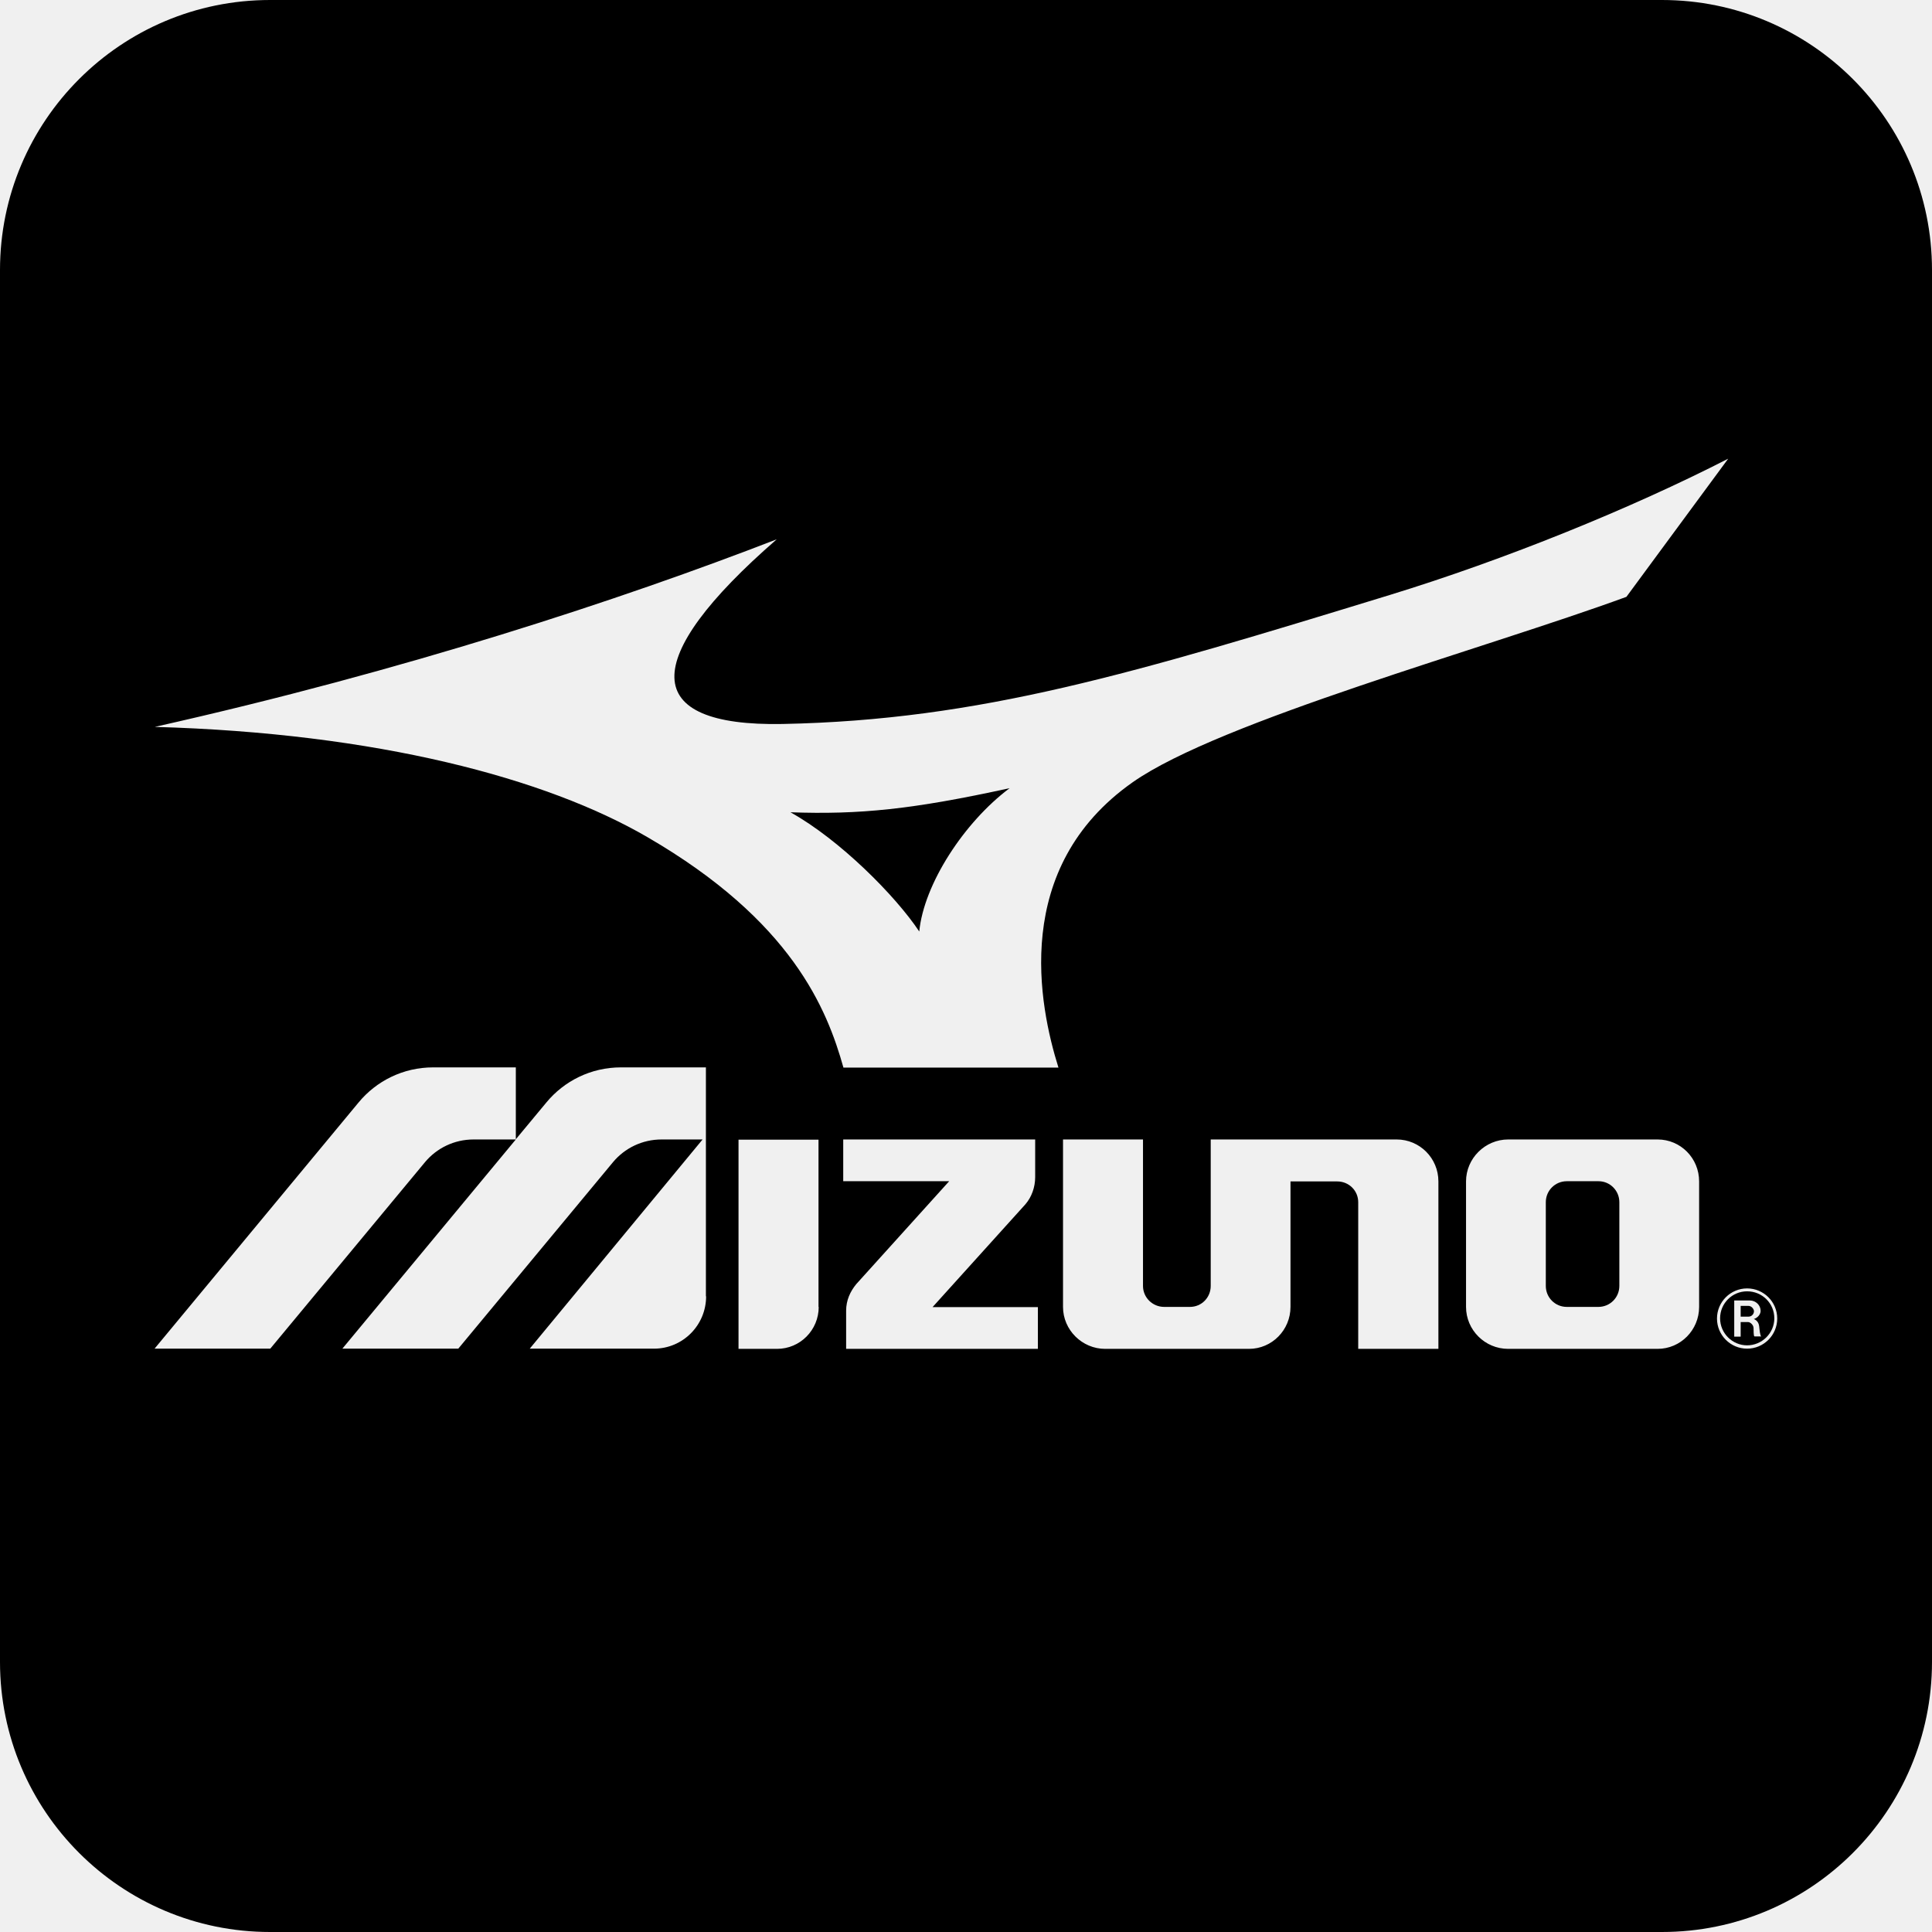
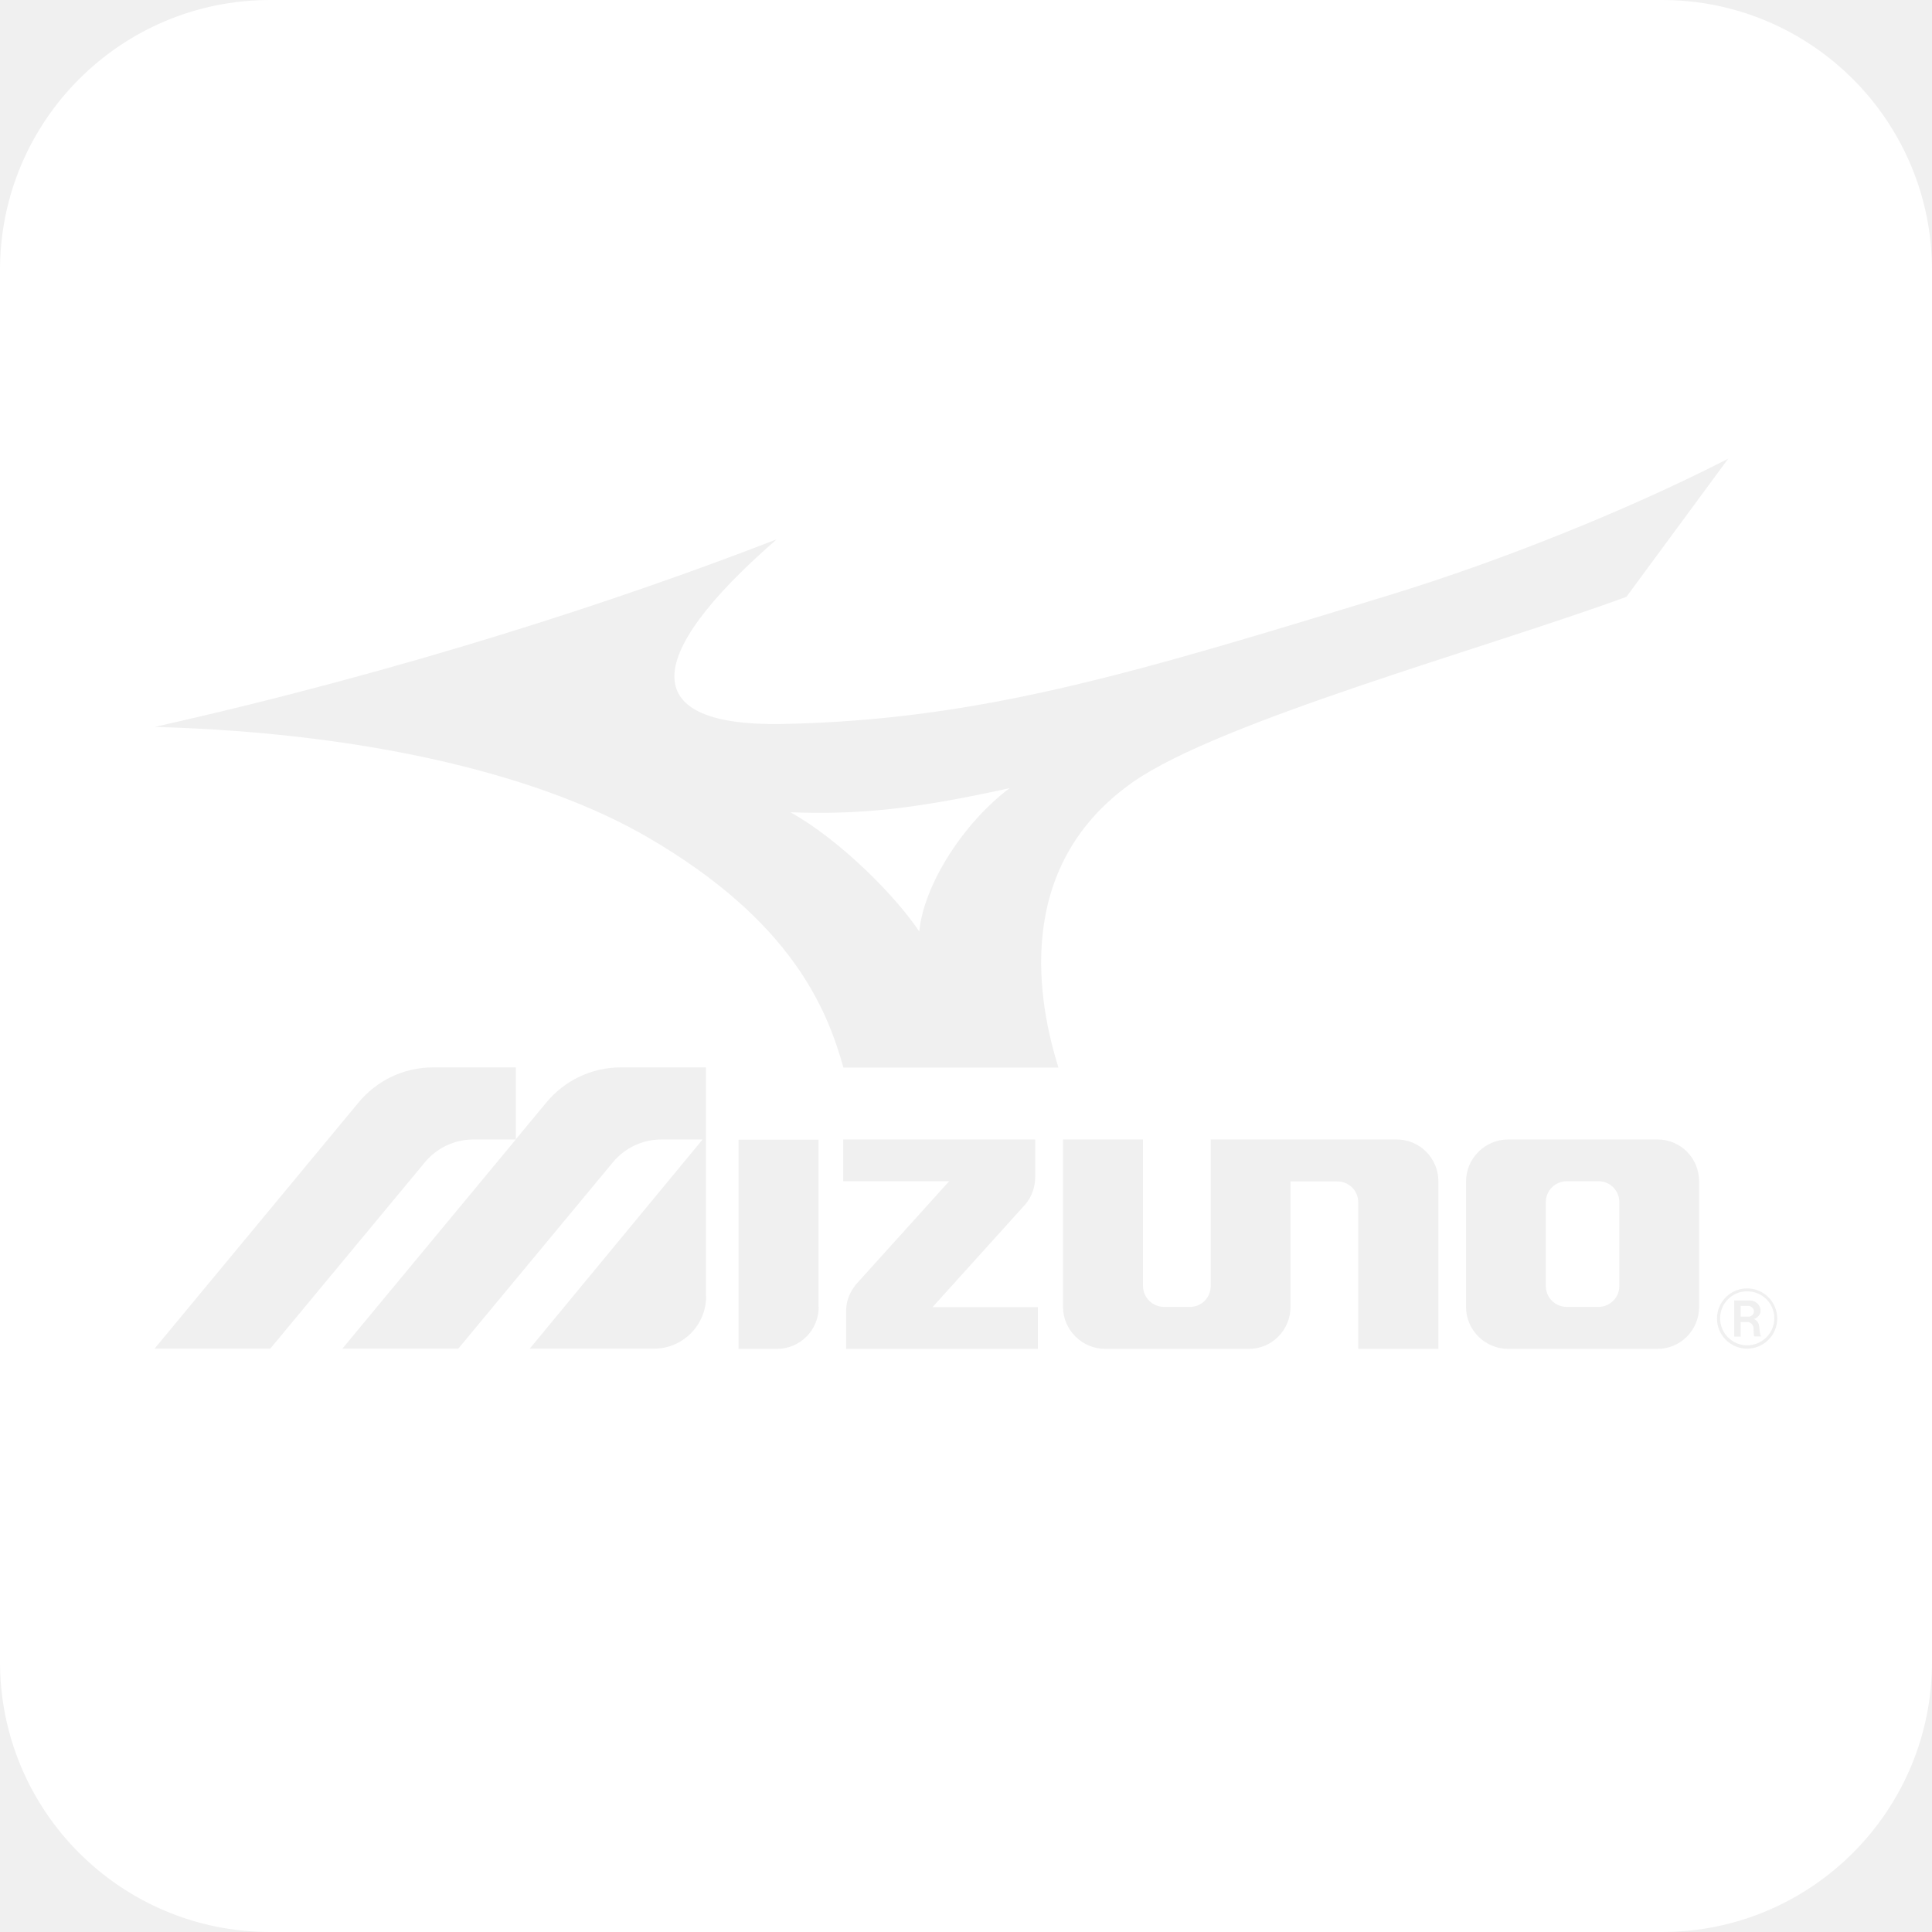
<svg xmlns="http://www.w3.org/2000/svg" id="Layer_2" data-name="Layer 2" viewBox="0 0 93 93">
  <defs>
    <style> .cls-1 { fill-rule: evenodd; stroke-width: 0px; } </style>
  </defs>
  <g id="Layer_1-2" data-name="Layer 1">
    <g>
-       <path class="cls-1" d="M76.94,56.86h-1.52c-.56,0-1.01.45-1.01,1.01v4.03c0,.56.45,1.01,1.01,1.01h1.52c.56,0,1.01-.45,1.01-1.01v-4.03c0-.56-.45-1.01-1-1.01Z" />
-       <path class="cls-1" d="M84.16,62.86h-.37v.52h.37s0,0,0,0c.18,0,.27-.15.27-.26s-.12-.26-.27-.26Z" />
-       <path class="cls-1" d="M84.1,62.16c-.72,0-1.3.58-1.3,1.3s.59,1.3,1.3,1.3,1.31-.58,1.31-1.3-.58-1.3-1.31-1.3ZM84.46,64.33c-.06,0-.04-.3-.05-.41-.01-.16-.17-.28-.26-.28h-.36s0,.7,0,.7h-.31v-1.74h.75c.29,0,.52.23.52.5,0,.25-.27.39-.33.39.04.02.23.09.26.35.02.2.05.47.1.49h-.32Z" />
-       <path class="cls-1" d="M38.05,39.1c2.37,1.32,5.05,4.01,6.2,5.74.22-2.28,2.16-5.26,4.35-6.9-4.66,1.02-7.22,1.28-10.56,1.16Z" />
-       <path class="cls-1" d="M80,0H13C5.82,0,0,5.82,0,13v67c0,7.18,5.82,13,13,13h67c7.18,0,13-5.82,13-13V13c0-7.18-5.82-13-13-13ZM33.99,62.4c0,1.39-1.12,2.52-2.51,2.52h-5.98l8.32-10.07h-1.97c-.94,0-1.78.42-2.34,1.09l-7.45,8.98h-5.58l8.35-10.07h-2.03c-.94,0-1.78.42-2.34,1.09l-7.45,8.98h-5.57l9.82-11.85c.85-1.03,2.14-1.69,3.59-1.69h3.98v3.46l1.47-1.77c.85-1.03,2.14-1.69,3.59-1.69h4.09v11.02ZM39.41,62.91c0,1.11-.89,2.02-2.01,2.02h-1.85v-10.07h3.85v8.06ZM49.97,64.93h-9.24v-1.84c0-.5.2-.93.49-1.28l4.47-4.95h-5.1v-2.01h9.24v1.81c0,.49-.17.96-.47,1.31l-4.47,4.95h5.07v2.01ZM40.6,51.39c-.79-2.81-2.47-7.05-9.43-11.09-4.88-2.84-13.01-5.01-23.72-5.31,12-2.69,22.46-6.13,29.94-9.03-6.66,5.79-6.57,9.02.28,8.89,9.51-.19,16.89-2.43,29.23-6.21,5.54-1.7,11.61-4.16,16.29-6.56l-4.9,6.65c-6.82,2.5-19.56,5.98-23.76,8.92-5.87,4.12-4.51,10.77-3.58,13.74h-10.34ZM69.23,64.93h-3.85v-7.06c0-.56-.45-1-1.01-1h-2.25v6.04c0,1.11-.89,2.02-2,2.02h-6.92c-1.11,0-2.03-.91-2.03-2.02v-8.06h3.85v7.05c0,.56.46,1.01,1.02,1.01h1.24c.56,0,1-.45,1-1.01v-7.05h8.95c1.11,0,2.01.9,2.01,2.02v8.06ZM81.79,62.91c0,1.11-.89,2.02-2,2.02h-7.19c-1.12,0-2.03-.91-2.03-2.02v-6.04c0-1.11.92-2.02,2.03-2.02h7.19c1.11,0,2,.9,2,2.02v6.04ZM84.1,64.92c-.8,0-1.45-.65-1.45-1.45s.65-1.45,1.45-1.45,1.45.65,1.45,1.45-.65,1.45-1.45,1.45Z" />
-       <polygon class="cls-1" points="24.84 54.85 24.83 54.85 24.84 54.85 24.84 54.85" />
+       <path fill="#fff" d="M76.94,56.86h-1.52c-.56,0-1.01.45-1.01,1.01v4.03c0,.56.45,1.01,1.01,1.01h1.52c.56,0,1.01-.45,1.01-1.01v-4.03c0-.56-.45-1.01-1-1.01Z" />
+       <path fill="#fff" d="M84.16,62.86h-.37v.52h.37s0,0,0,0c.18,0,.27-.15.27-.26s-.12-.26-.27-.26Z" />
+       <path fill="#fff" d="M84.1,62.16c-.72,0-1.3.58-1.3,1.3s.59,1.3,1.3,1.3,1.31-.58,1.31-1.3-.58-1.3-1.31-1.3ZM84.46,64.33c-.06,0-.04-.3-.05-.41-.01-.16-.17-.28-.26-.28h-.36s0,.7,0,.7h-.31v-1.74h.75c.29,0,.52.23.52.5,0,.25-.27.39-.33.39.04.02.23.09.26.35.02.2.05.47.1.49h-.32Z" />
+       <path fill="#fff" d="M38.05,39.1c2.37,1.32,5.05,4.01,6.2,5.74.22-2.28,2.16-5.26,4.35-6.9-4.66,1.02-7.22,1.28-10.56,1.16Z" />
+       <path fill="#fff" d="M80,0H13C5.82,0,0,5.82,0,13v67c0,7.18,5.82,13,13,13h67c7.18,0,13-5.82,13-13V13c0-7.18-5.82-13-13-13ZM33.99,62.4c0,1.39-1.12,2.52-2.51,2.52h-5.98l8.32-10.07h-1.97c-.94,0-1.78.42-2.34,1.09l-7.45,8.98h-5.58l8.35-10.07h-2.03c-.94,0-1.78.42-2.34,1.09l-7.45,8.98h-5.57l9.82-11.85c.85-1.03,2.14-1.69,3.59-1.69h3.98v3.46l1.47-1.77c.85-1.03,2.14-1.69,3.59-1.69h4.09v11.02ZM39.41,62.91c0,1.11-.89,2.02-2.01,2.02h-1.85v-10.07h3.85v8.06ZM49.97,64.93h-9.24v-1.84c0-.5.2-.93.49-1.28l4.47-4.95h-5.1v-2.01h9.24v1.81c0,.49-.17.96-.47,1.31l-4.47,4.95h5.07v2.01ZM40.6,51.39c-.79-2.81-2.47-7.05-9.43-11.09-4.88-2.84-13.01-5.01-23.72-5.31,12-2.69,22.46-6.13,29.94-9.03-6.66,5.79-6.57,9.02.28,8.89,9.51-.19,16.89-2.43,29.23-6.21,5.54-1.7,11.61-4.16,16.29-6.56l-4.9,6.65c-6.82,2.5-19.56,5.98-23.76,8.92-5.87,4.12-4.51,10.77-3.58,13.74h-10.34ZM69.23,64.93h-3.85v-7.06c0-.56-.45-1-1.01-1h-2.25v6.04c0,1.11-.89,2.02-2,2.02h-6.92c-1.11,0-2.03-.91-2.03-2.02v-8.06h3.85v7.05c0,.56.46,1.01,1.02,1.01h1.24c.56,0,1-.45,1-1.01v-7.05h8.95c1.11,0,2.01.9,2.01,2.02v8.06ZM81.79,62.91c0,1.11-.89,2.02-2,2.02h-7.19c-1.12,0-2.03-.91-2.03-2.02v-6.04c0-1.11.92-2.02,2.03-2.02h7.19c1.11,0,2,.9,2,2.02v6.04ZM84.1,64.92c-.8,0-1.45-.65-1.45-1.45s.65-1.45,1.45-1.45,1.45.65,1.45,1.45-.65,1.45-1.45,1.45Z" />
+       <polygon fill="#fff" points="24.84 54.85 24.83 54.85 24.84 54.85 24.84 54.85" />
    </g>
  </g>
</svg>
